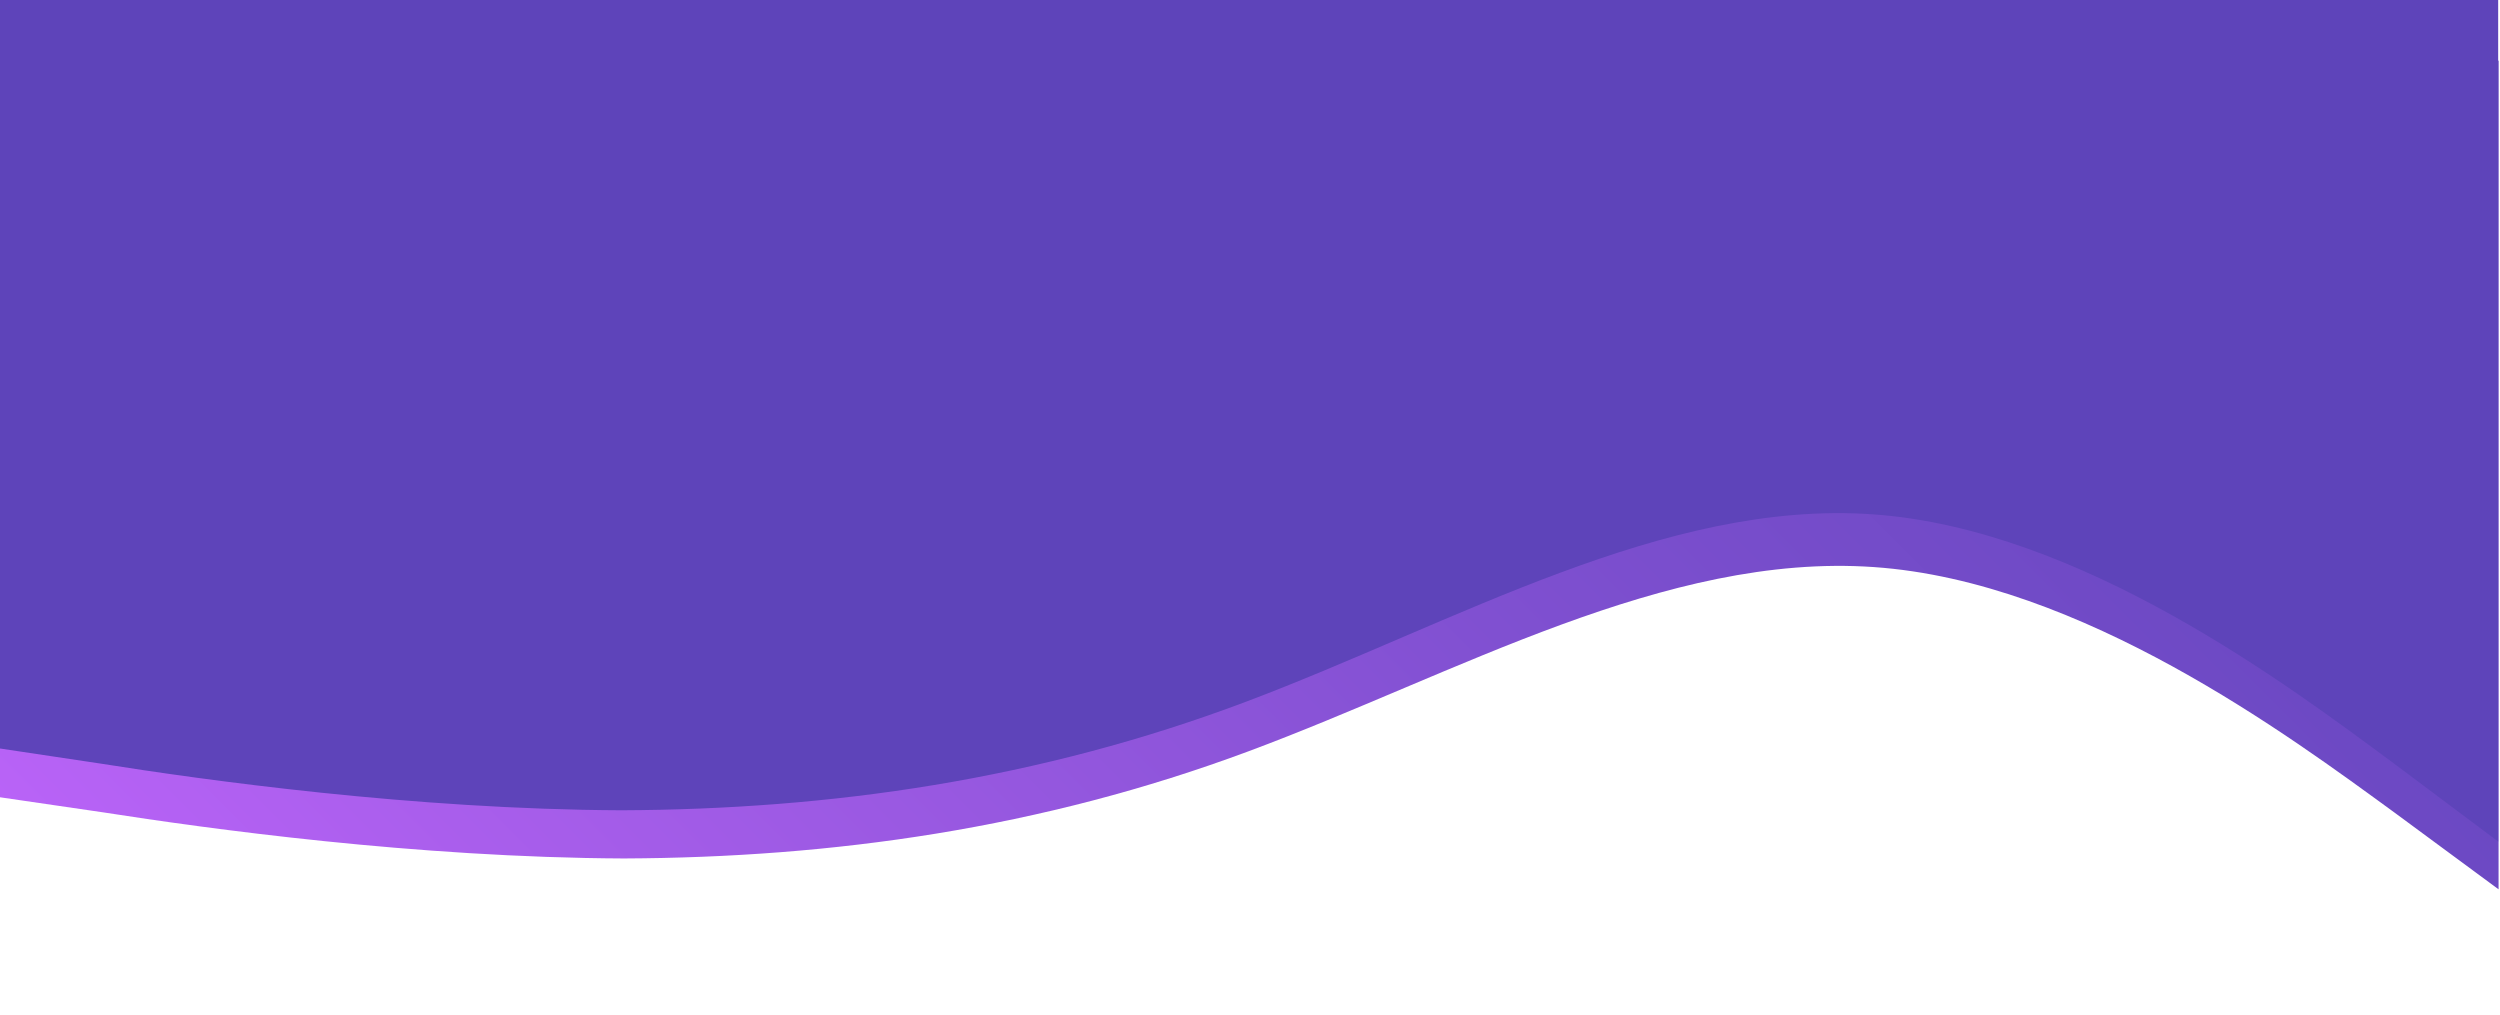
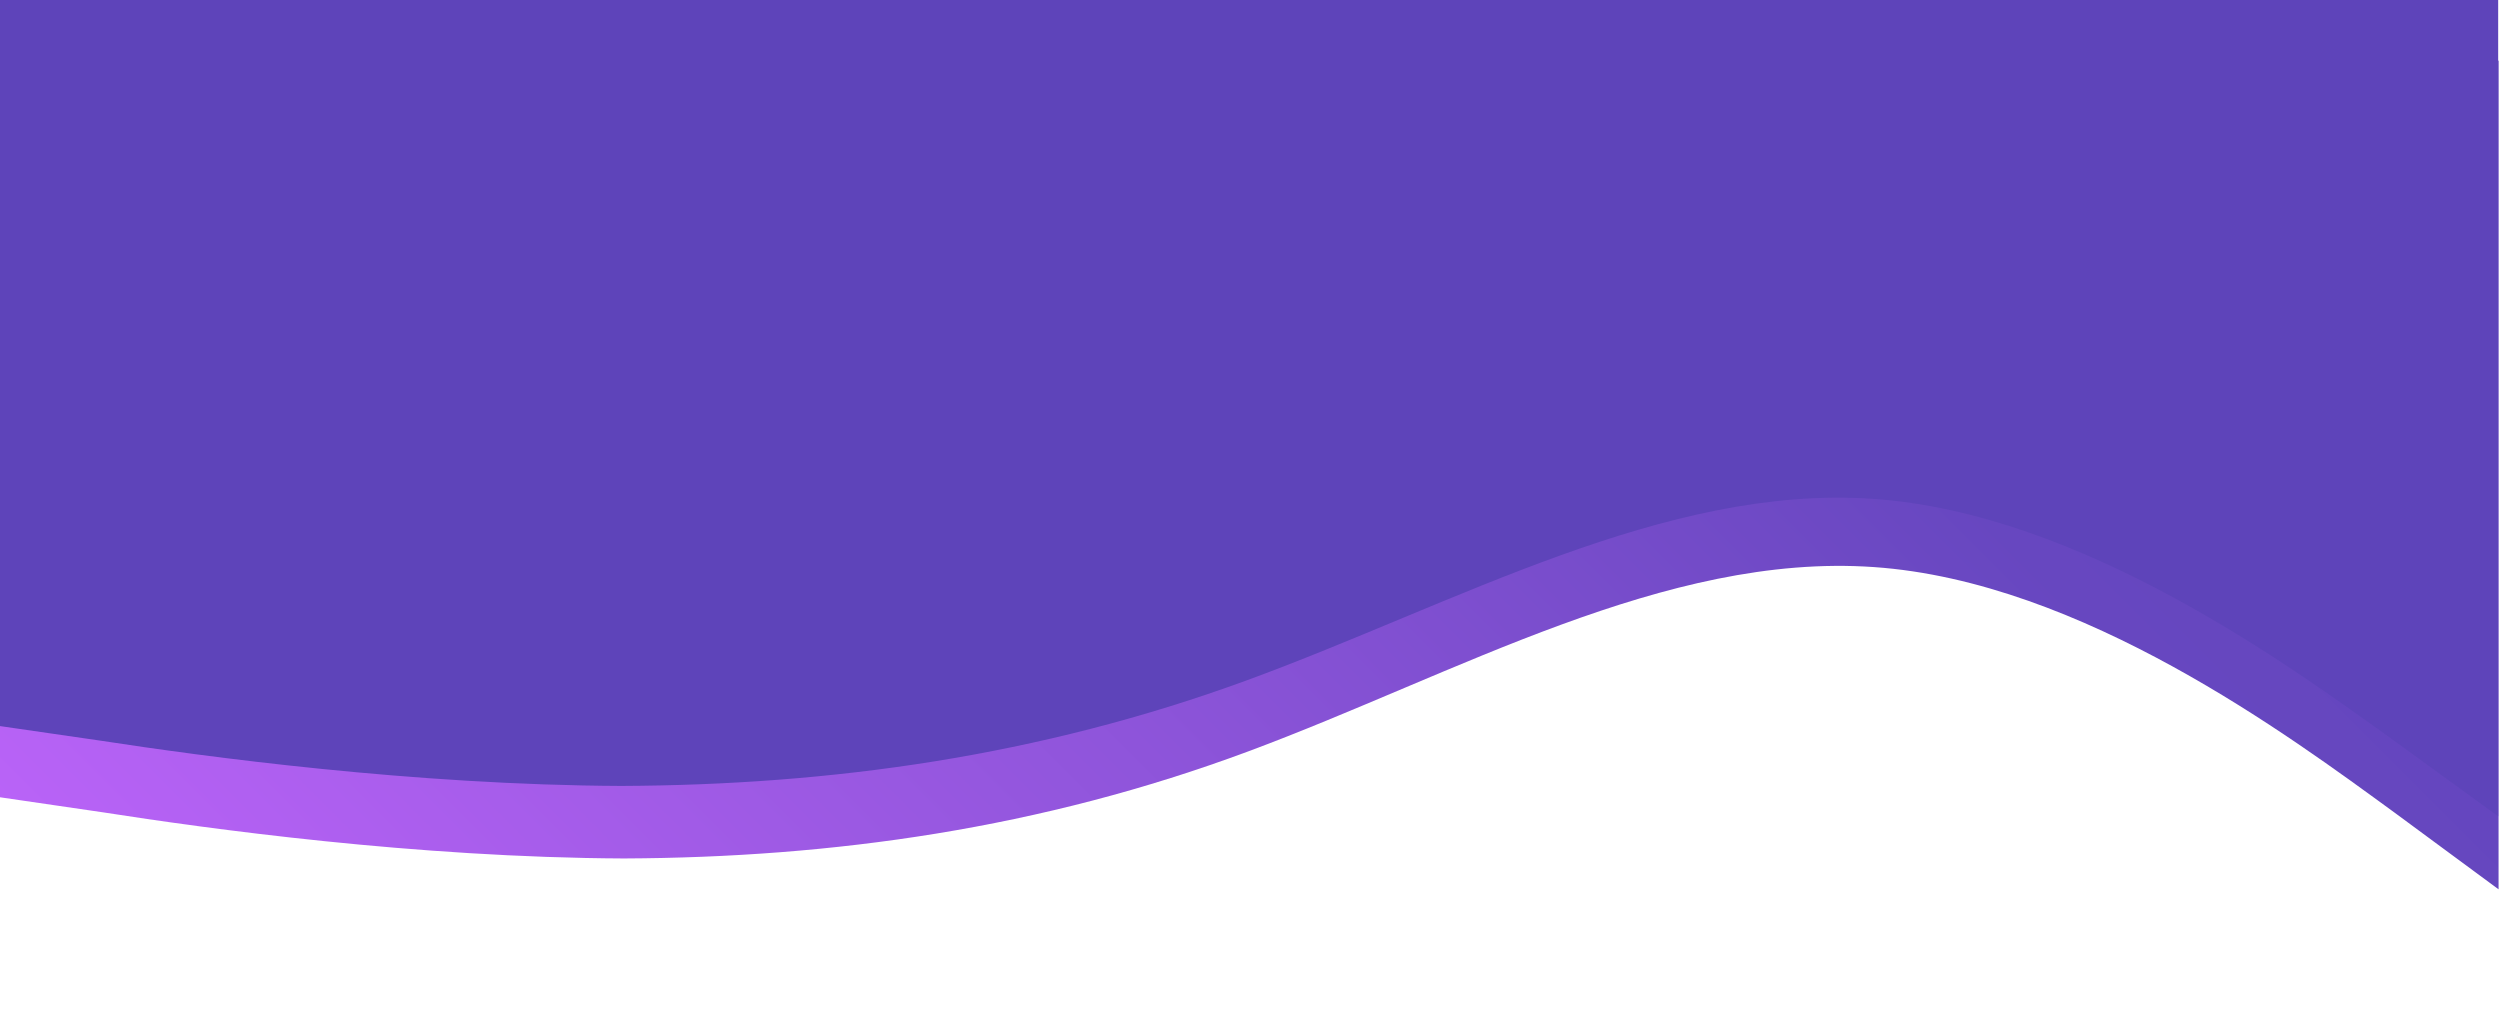
<svg xmlns="http://www.w3.org/2000/svg" version="1.1" id="Capa_1" x="0px" y="0px" viewBox="0 0 1920 779" style="enable-background:new 0 0 1920 779;" xml:space="preserve">
  <style type="text/css">
	.st0{fill:url(#SVGID_1_);}
	.st1{fill:#5E44BA;}
</style>
  <g id="Capa_2_1_">
-     <linearGradient id="SVGID_1_" gradientUnits="userSpaceOnUse" x1="355.527" y1="111.71" x2="1598.187" y2="1354.37" gradientTransform="matrix(1 0 0 -1 0 1080.11)">
+     <linearGradient id="SVGID_1_" gradientUnits="userSpaceOnUse" x1="355.425" y1="968.315" x2="1598.075" y2="-274.335" gradientTransform="matrix(1 0 0 1 0 0.11)">
      <stop offset="0" style="stop-color:#B963F7" />
-       <stop offset="0.134" style="stop-color:#A95EEC" />
-       <stop offset="0.514" style="stop-color:#8050D1" />
-       <stop offset="0.816" style="stop-color:#6747C0" />
+       <stop offset="0.701" style="stop-color:#6747C0" />
      <stop offset="0.998" style="stop-color:#5E44BA" />
    </linearGradient>
-     <path class="st0" d="M-0.7,612.2l80,11.7c80,12.5,240,34.7,399.9,35.4c159.9-0.7,320-22.8,479.9-82.4   c159.9-59.5,320-152.5,479.9-141.4c159.9,11,320,130.3,399.9,188.5l80,59V46.6h-80c-80,0-240,0-399.9,0s-319.8,0-479.8,0   s-320,0-480.1,0s-320,0-399.9,0h-80V612.2z" />
+     <path class="st0" d="M-0.7,612.2l80,11.7c80,12.5,240,34.7,399.9,35.4c159.9-0.7,320-22.8,479.9-82.4   c159.9-59.5,320-152.5,479.9-141.4c159.9,11,320,130.3,399.9,188.5l80,59V46.6h-80c-80,0-240,0-399.9,0s-319.8,0-479.8,0   s-320,0-480.1,0s-320,0-399.9,0h-80L-0.7,612.2L-0.7,612.2z" />
  </g>
  <g id="Capa_2">
-     <path class="st1" d="M-3,574.4l80,12c80,12.7,240.3,35.2,400.3,35.9c160.2-0.7,320.3-23.2,480.5-83.7s320.3-154.8,480.5-143.6   s320.3,132.3,400.3,191.4l80,59.9V0h-80c-80,0-240.2,0-400.3,0s-320,0-480.2,0S637.8,0,477.5,0S157.2,0,77.2,0H-3V574.4z" />
+     <path class="st1" d="M-3,557.2l80,11.6c80,12.3,240.3,34.1,400.3,34.8c160.2-0.7,320.3-22.5,480.5-81.2s320.3-150.2,480.5-139.3   c160.2,10.9,320.3,128.3,400.3,185.7l80,58.1V0h-80c-80,0-240.2,0-400.3,0s-320,0-480.2,0S637.8,0,477.5,0S157.2,0,77.2,0H-3V557.2   z" />
  </g>
</svg>
